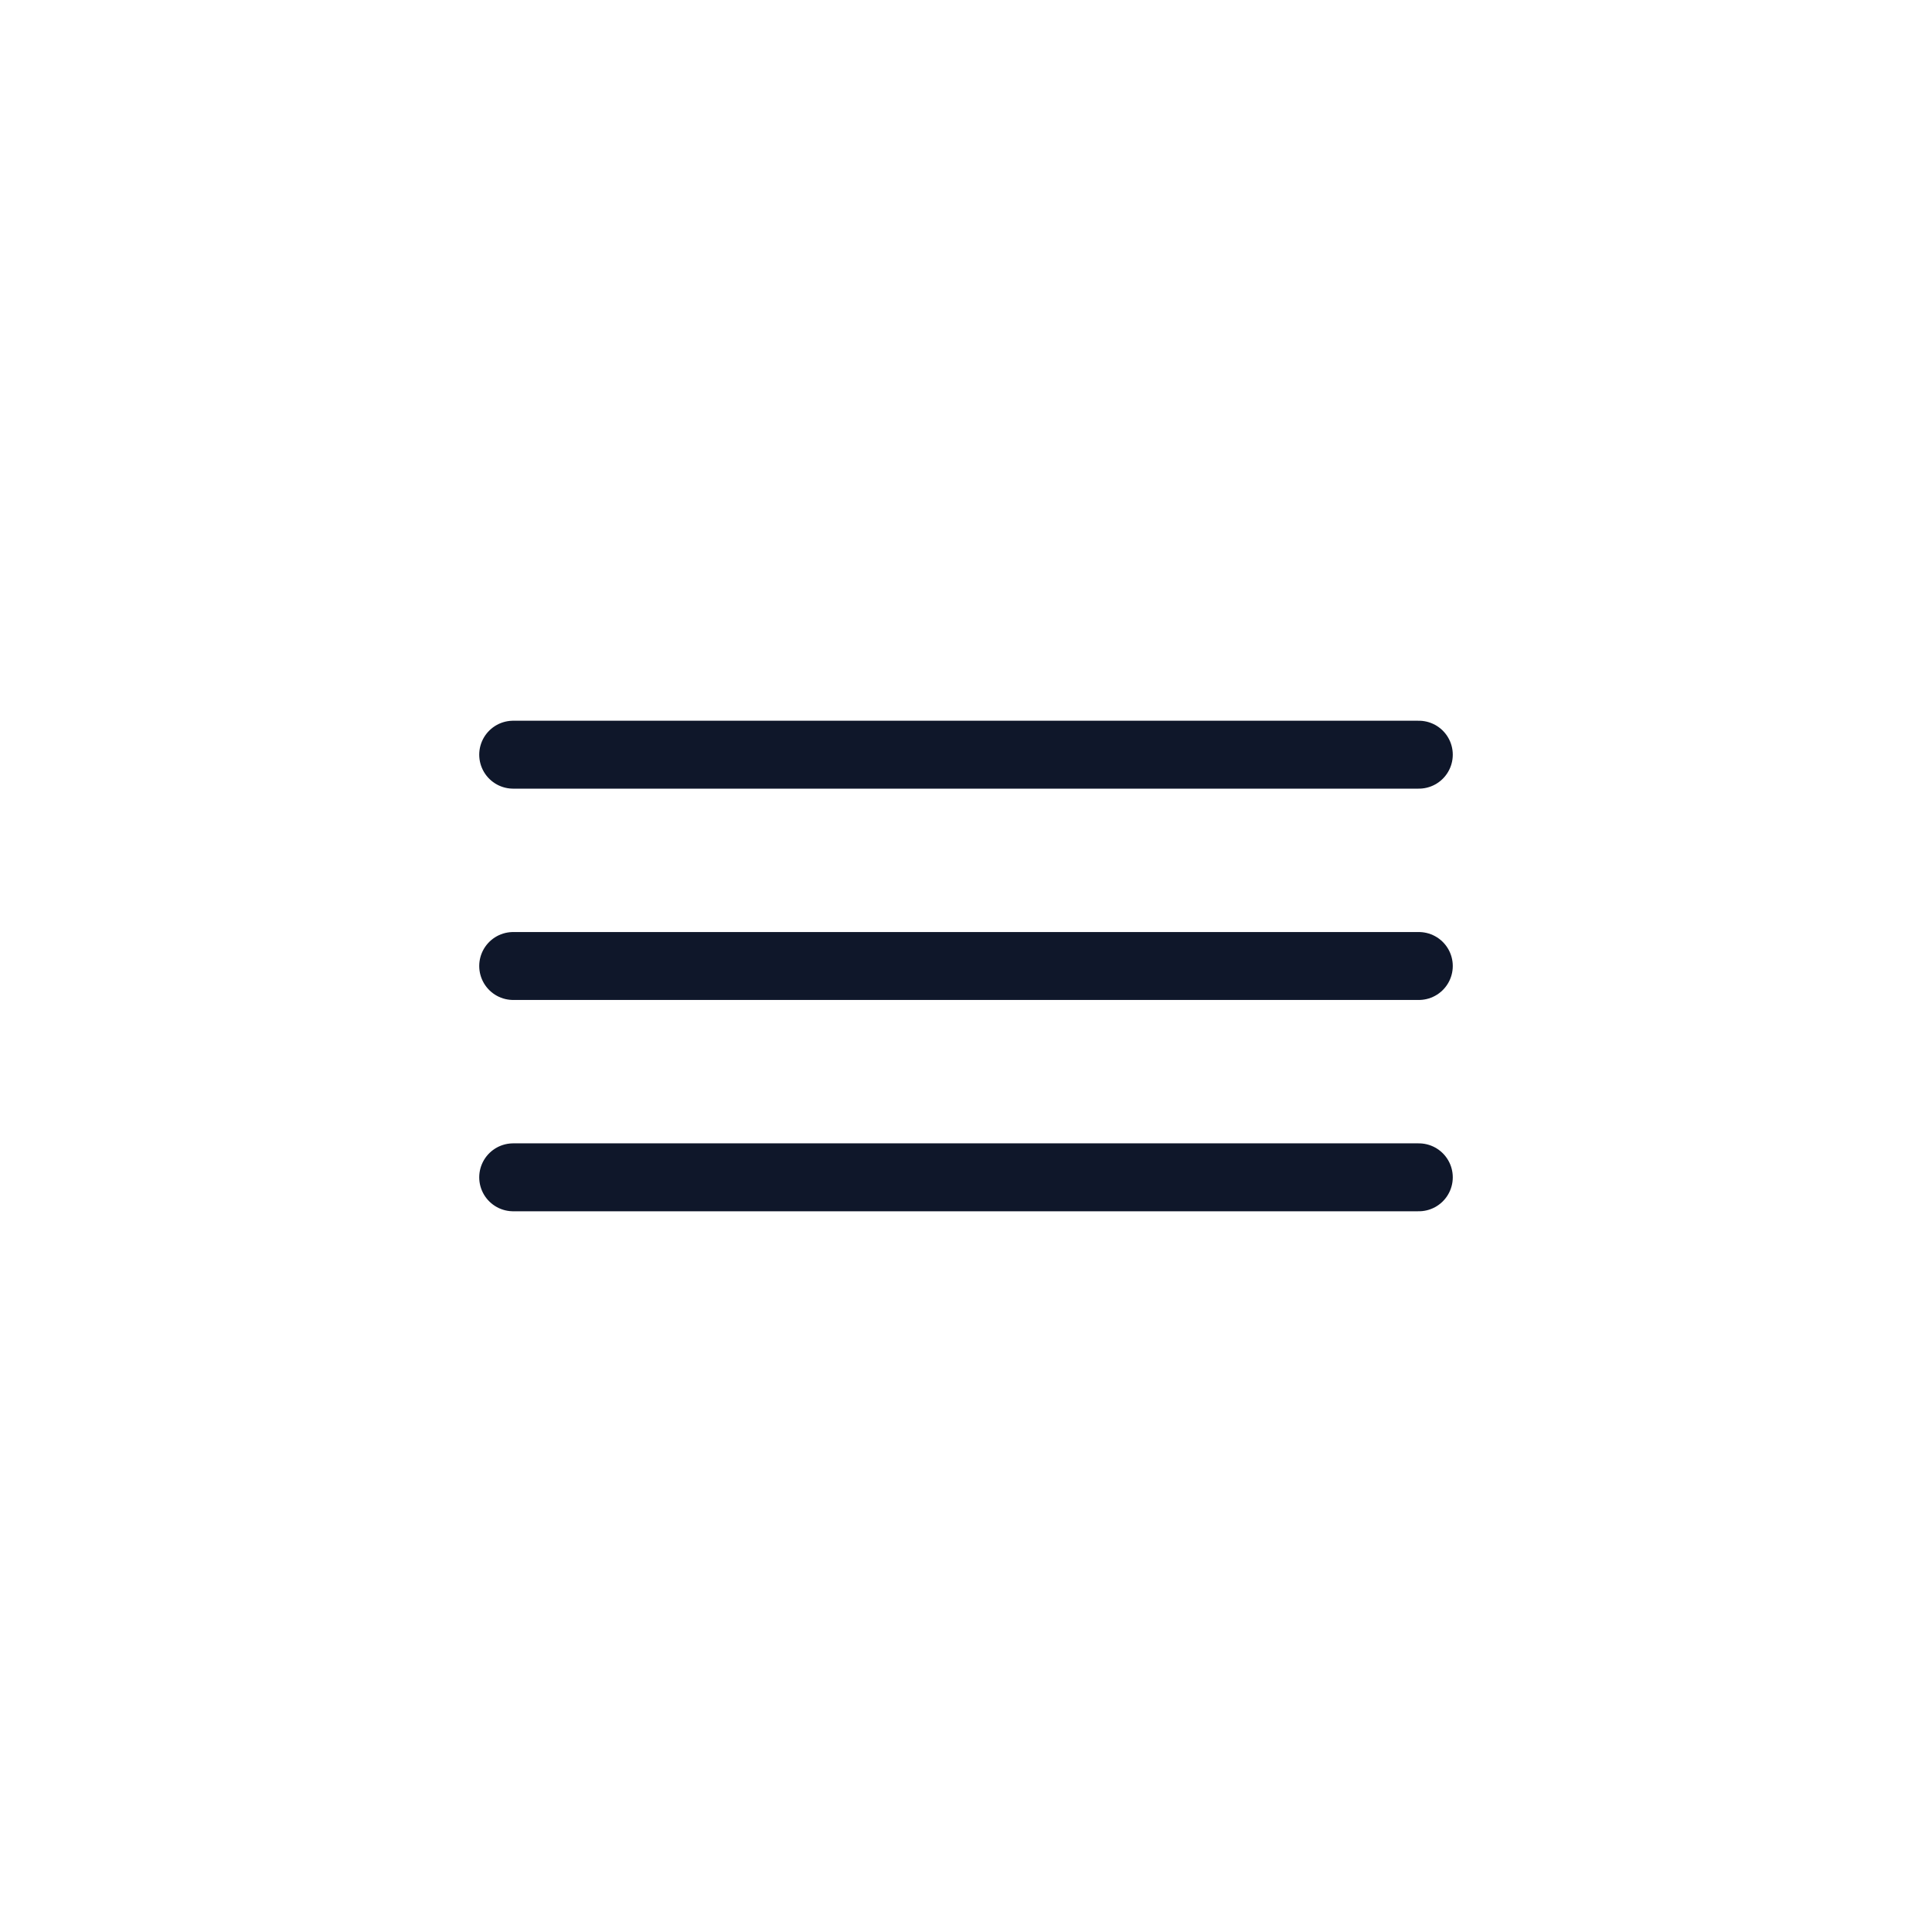
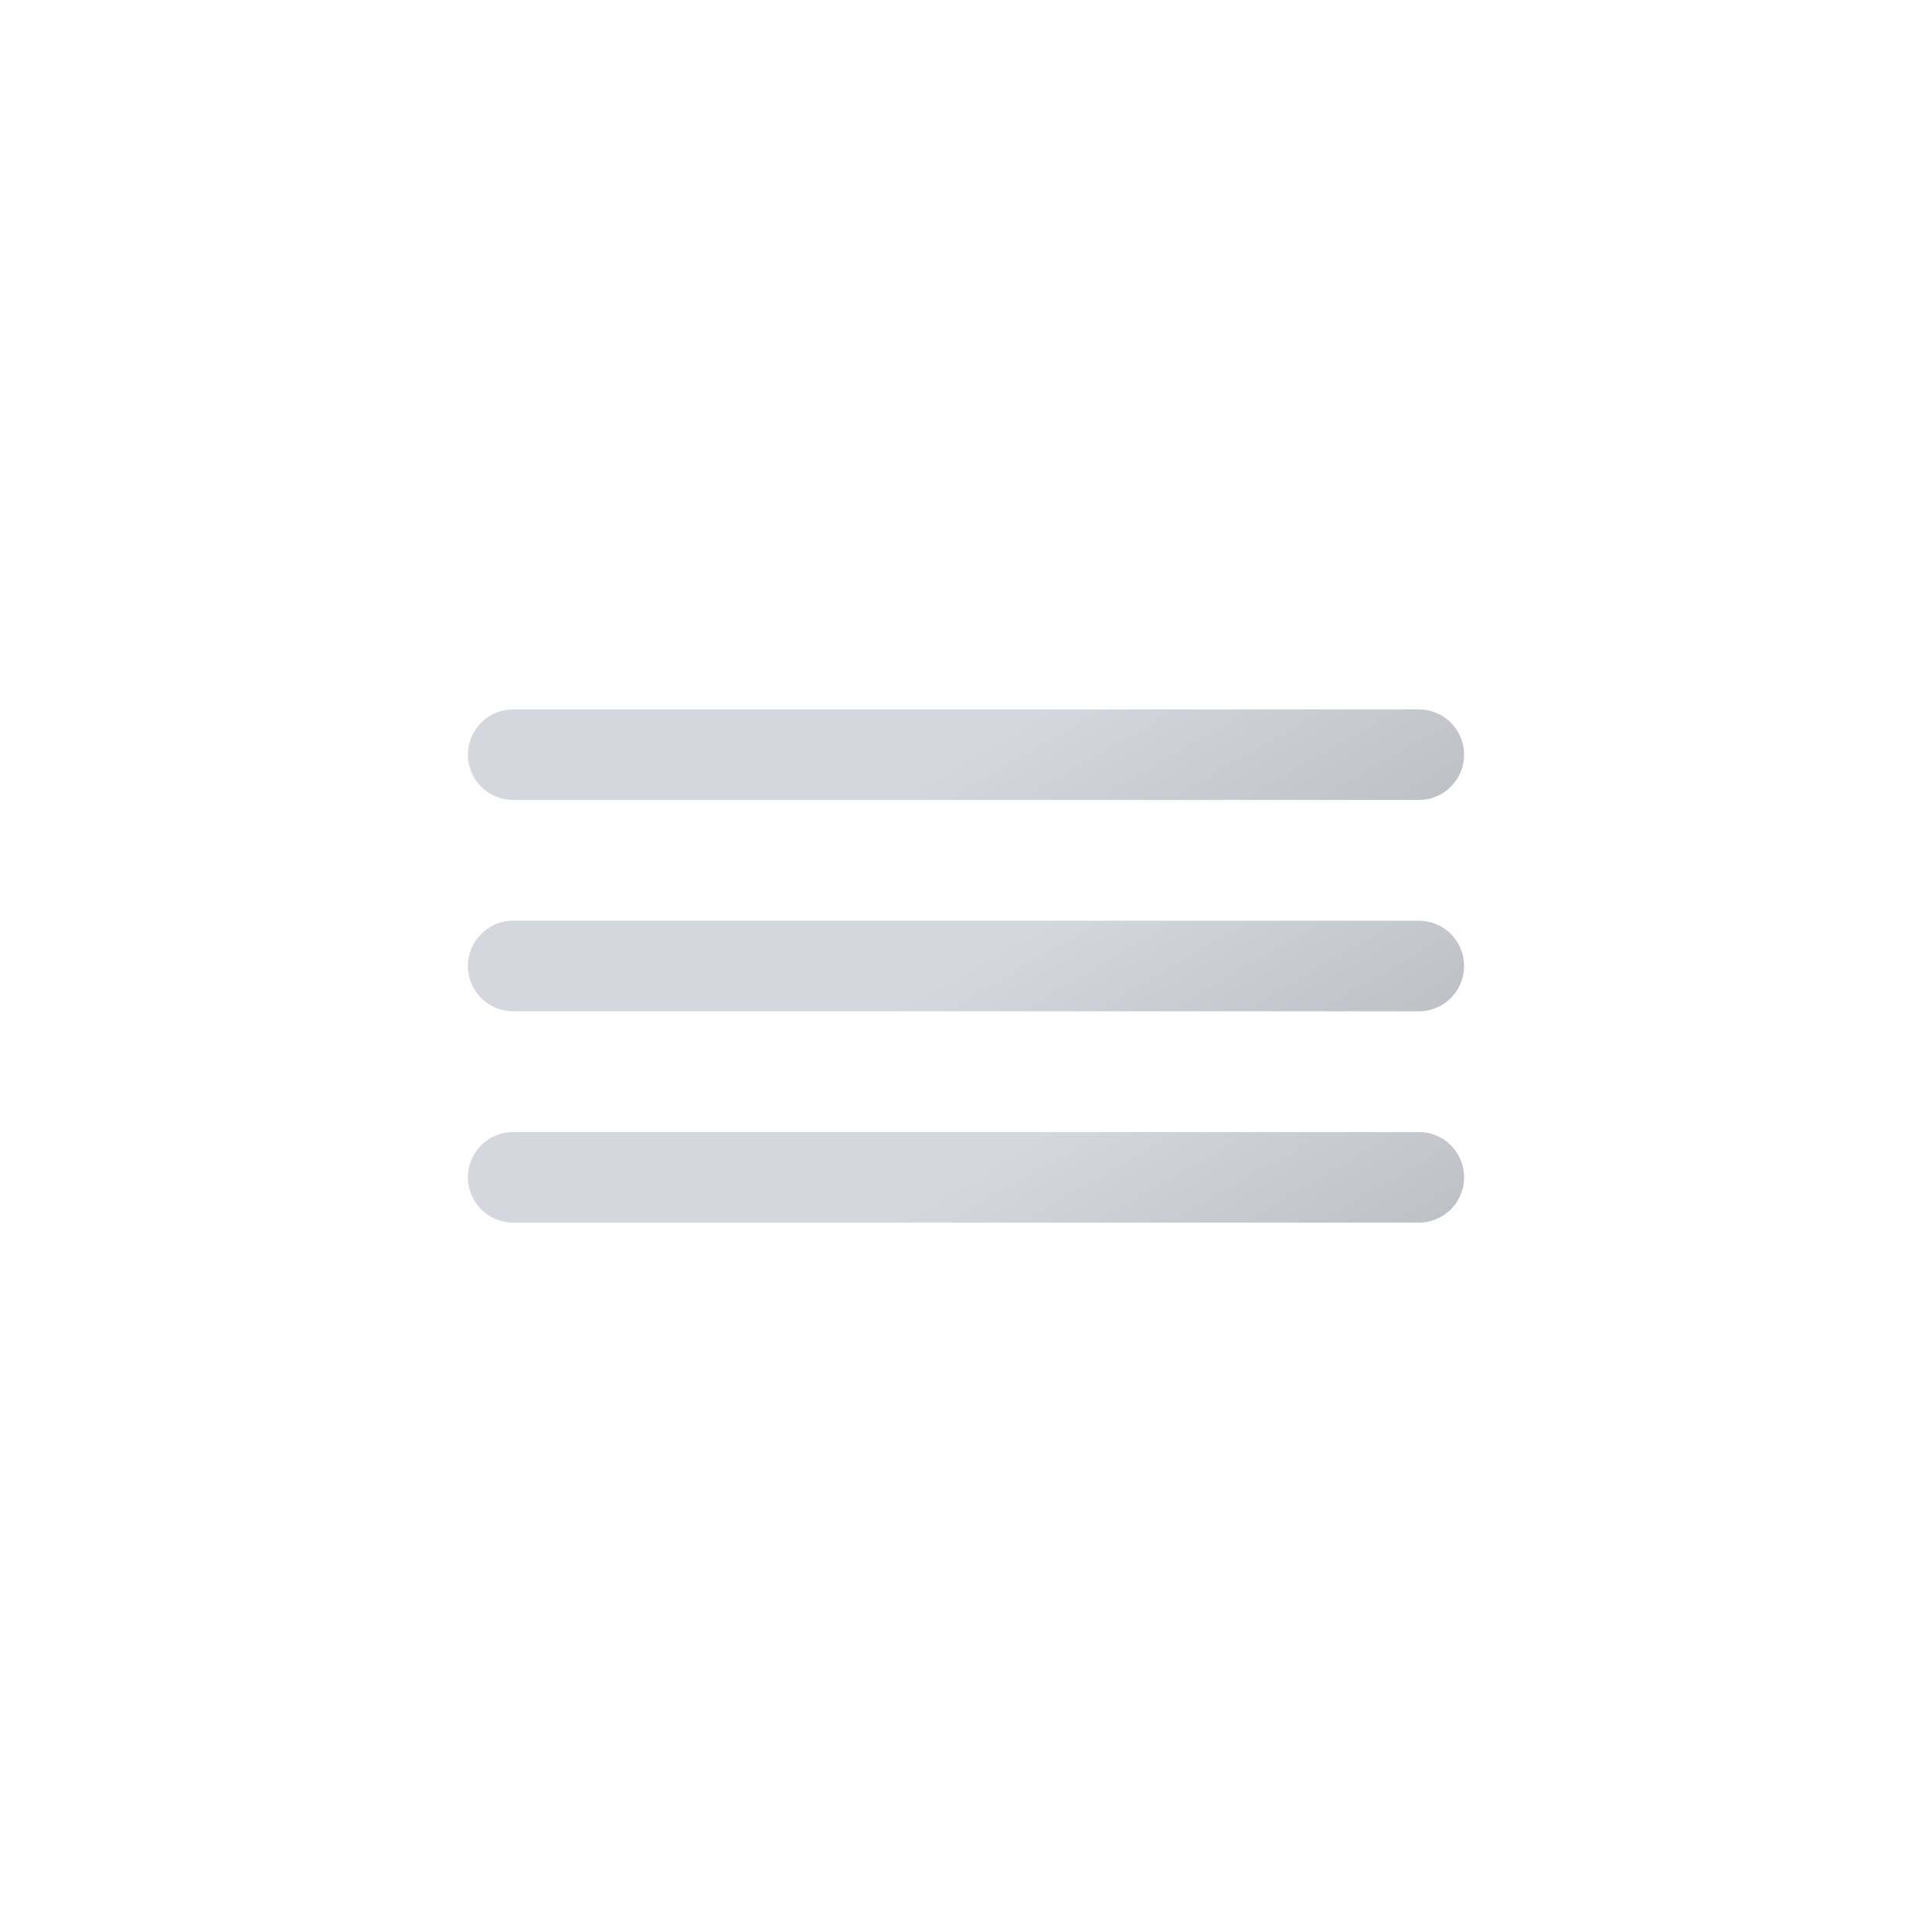
- <svg xmlns="http://www.w3.org/2000/svg" viewBox="0 0 512 512">
-   <path fill="none" stroke="#0F172A" stroke-linecap="round" stroke-miterlimit="10" stroke-width="18" d="M136 200h240">
+ <svg xmlns="http://www.w3.org/2000/svg" xmlns:xlink="http://www.w3.org/1999/xlink" viewBox="0 0 512 512">
+   <defs>
+     <linearGradient id="a" x1="220" x2="292" y1="137.7" y2="262.4" gradientUnits="userSpaceOnUse">
+       <stop offset="0" stop-color="#d4d7dd" />
+       <stop offset=".5" stop-color="#d4d7dd" />
+       <stop offset="1" stop-color="#bec1c6" />
+     </linearGradient>
+     <linearGradient xlink:href="#a" id="b" y1="193.7" y2="318.4" />
+     <linearGradient xlink:href="#a" id="c" y1="249.7" y2="374.4" />
+   </defs>
+   <path fill="none" stroke="url(#a)" stroke-linecap="round" stroke-miterlimit="10" stroke-width="24" d="M136 200h240">
    <animateTransform additive="sum" attributeName="transform" dur="6s" repeatCount="indefinite" type="translate" values="-48 0; 48 0; -48 0" />
  </path>
-   <path fill="none" stroke="#0F172A" stroke-linecap="round" stroke-miterlimit="10" stroke-width="18" d="M136 256h240">
+   <path fill="none" stroke="url(#b)" stroke-linecap="round" stroke-miterlimit="10" stroke-width="24" d="M136 256h240">
    <animateTransform additive="sum" attributeName="transform" begin="-1.5s" dur="6s" repeatCount="indefinite" type="translate" values="-48 0; 48 0; -48 0" />
  </path>
-   <path fill="none" stroke="#0F172A" stroke-linecap="round" stroke-miterlimit="10" stroke-width="18" d="M136 312h240">
+   <path fill="none" stroke="url(#c)" stroke-linecap="round" stroke-miterlimit="10" stroke-width="24" d="M136 312h240">
    <animateTransform additive="sum" attributeName="transform" dur="6s" repeatCount="indefinite" type="translate" values="48 0; -48 0; 48 0" />
  </path>
</svg>
